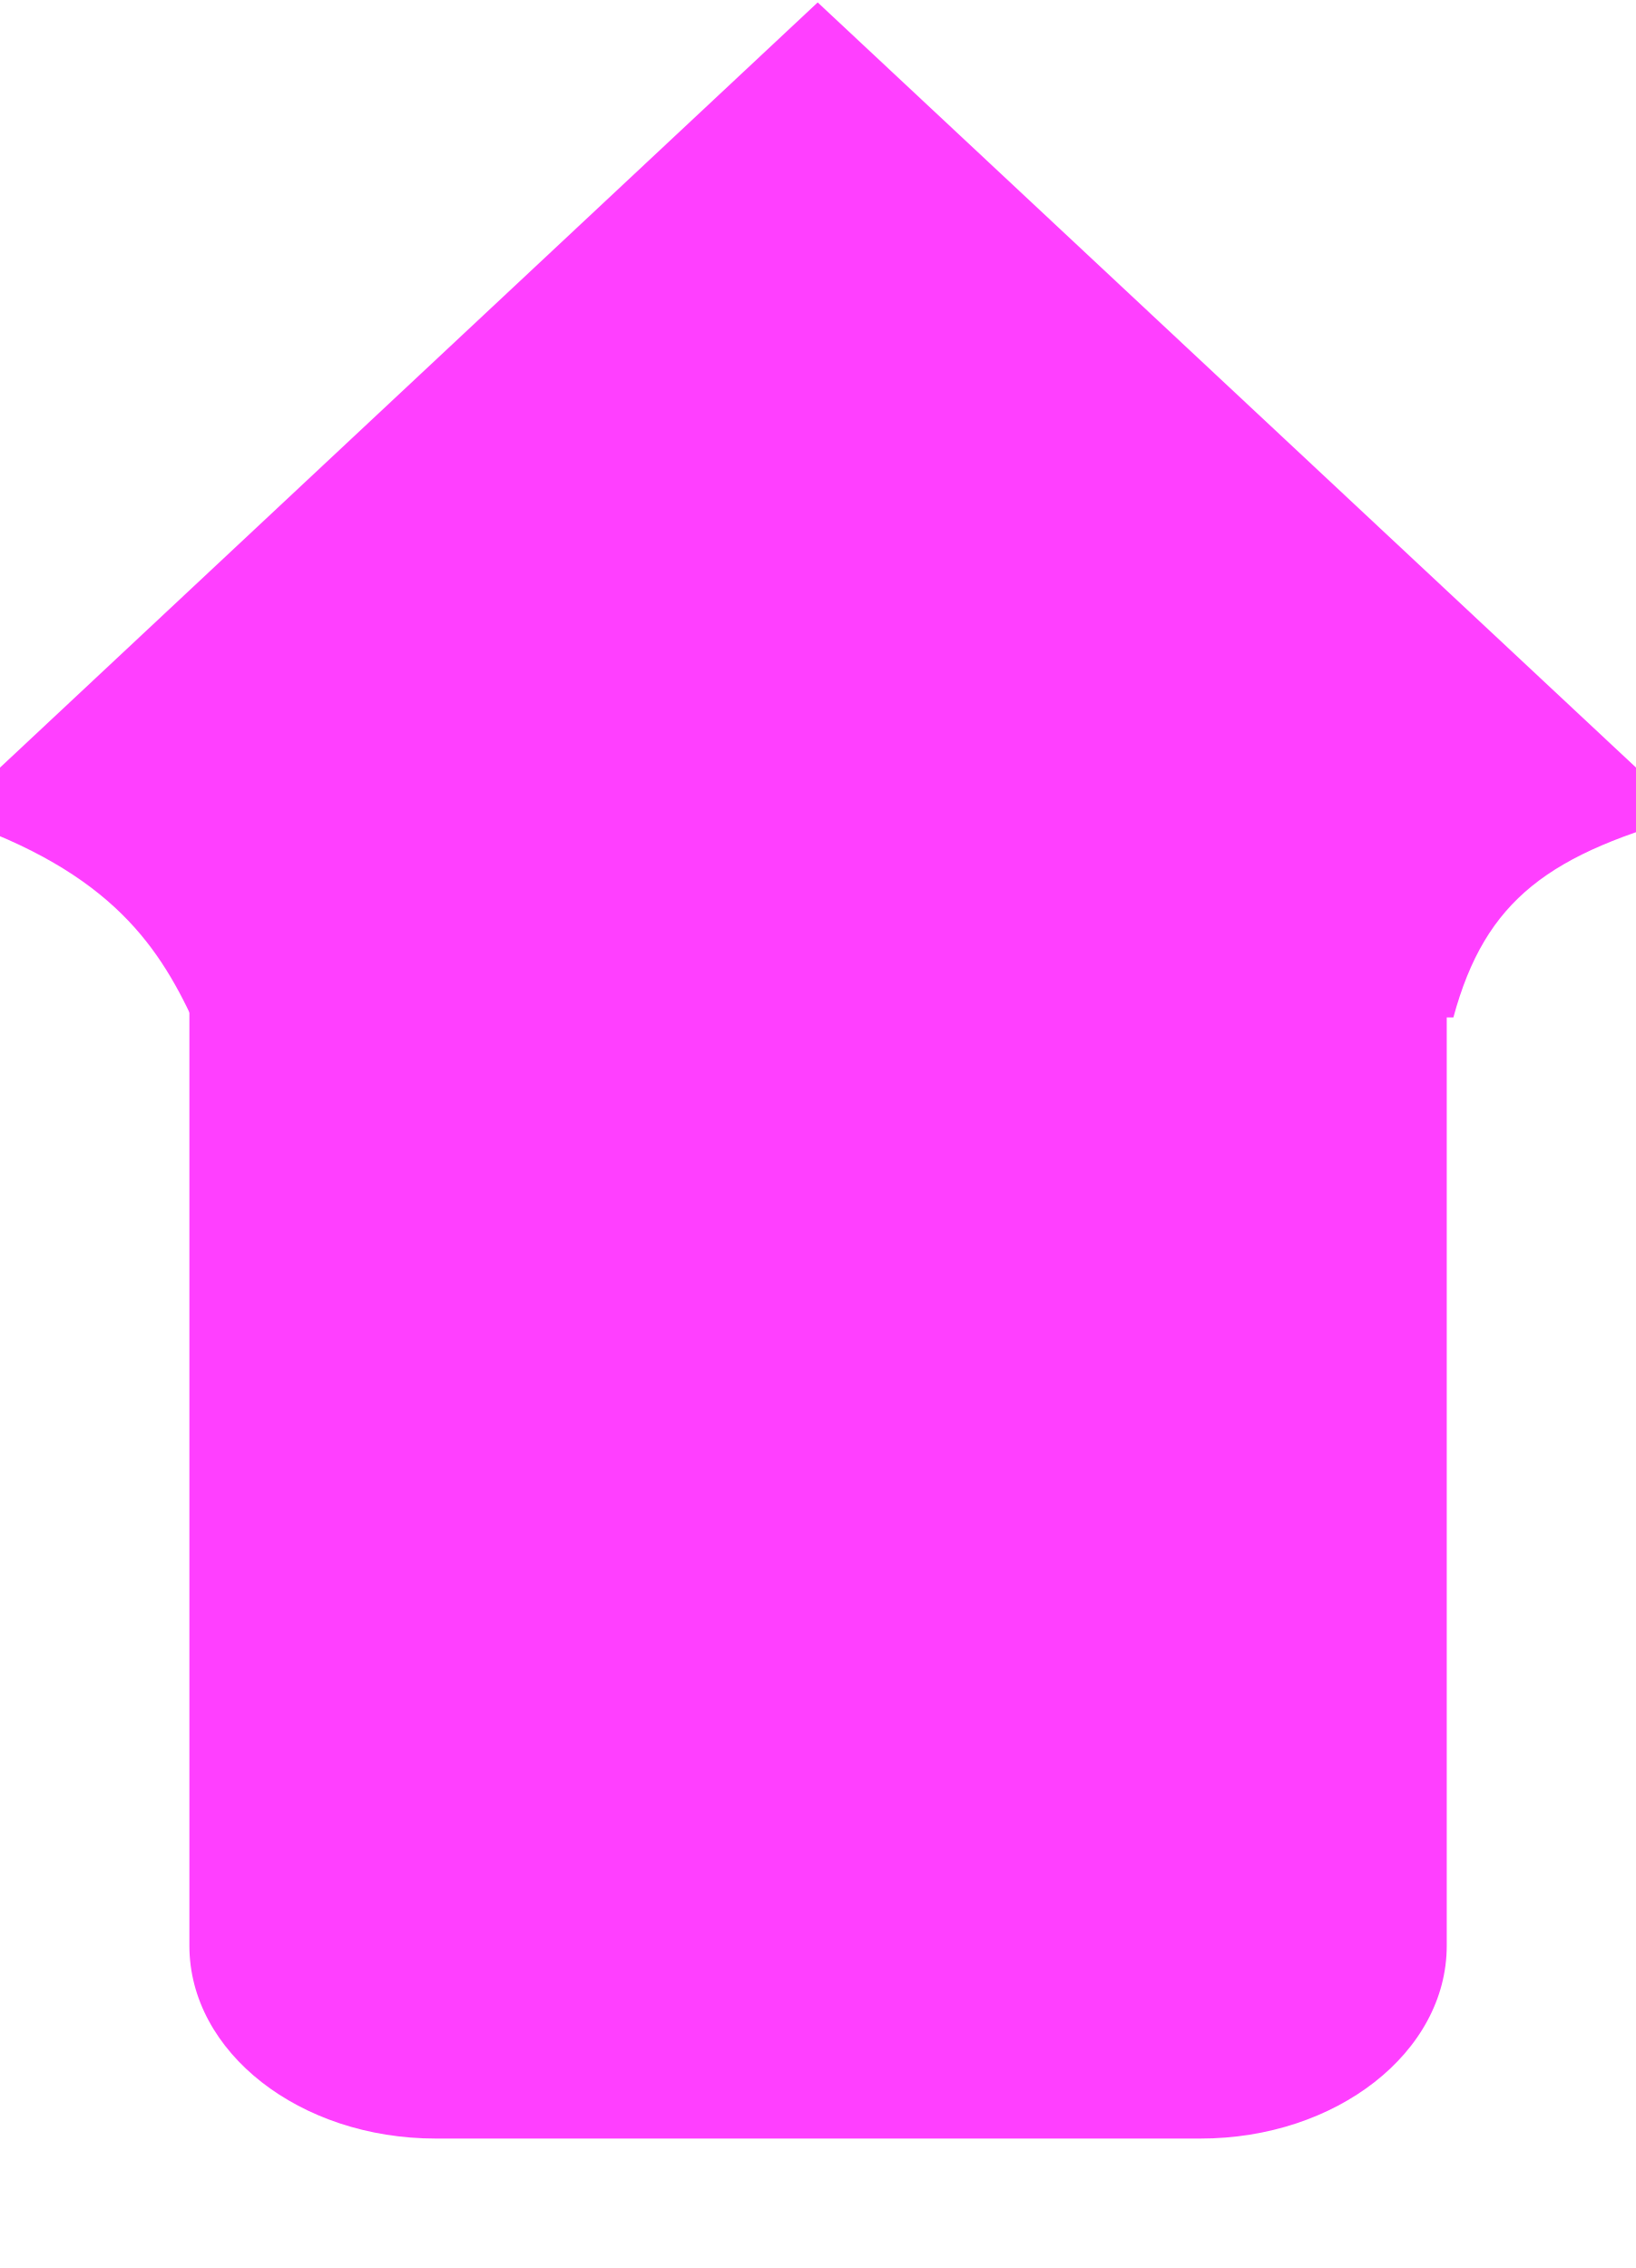
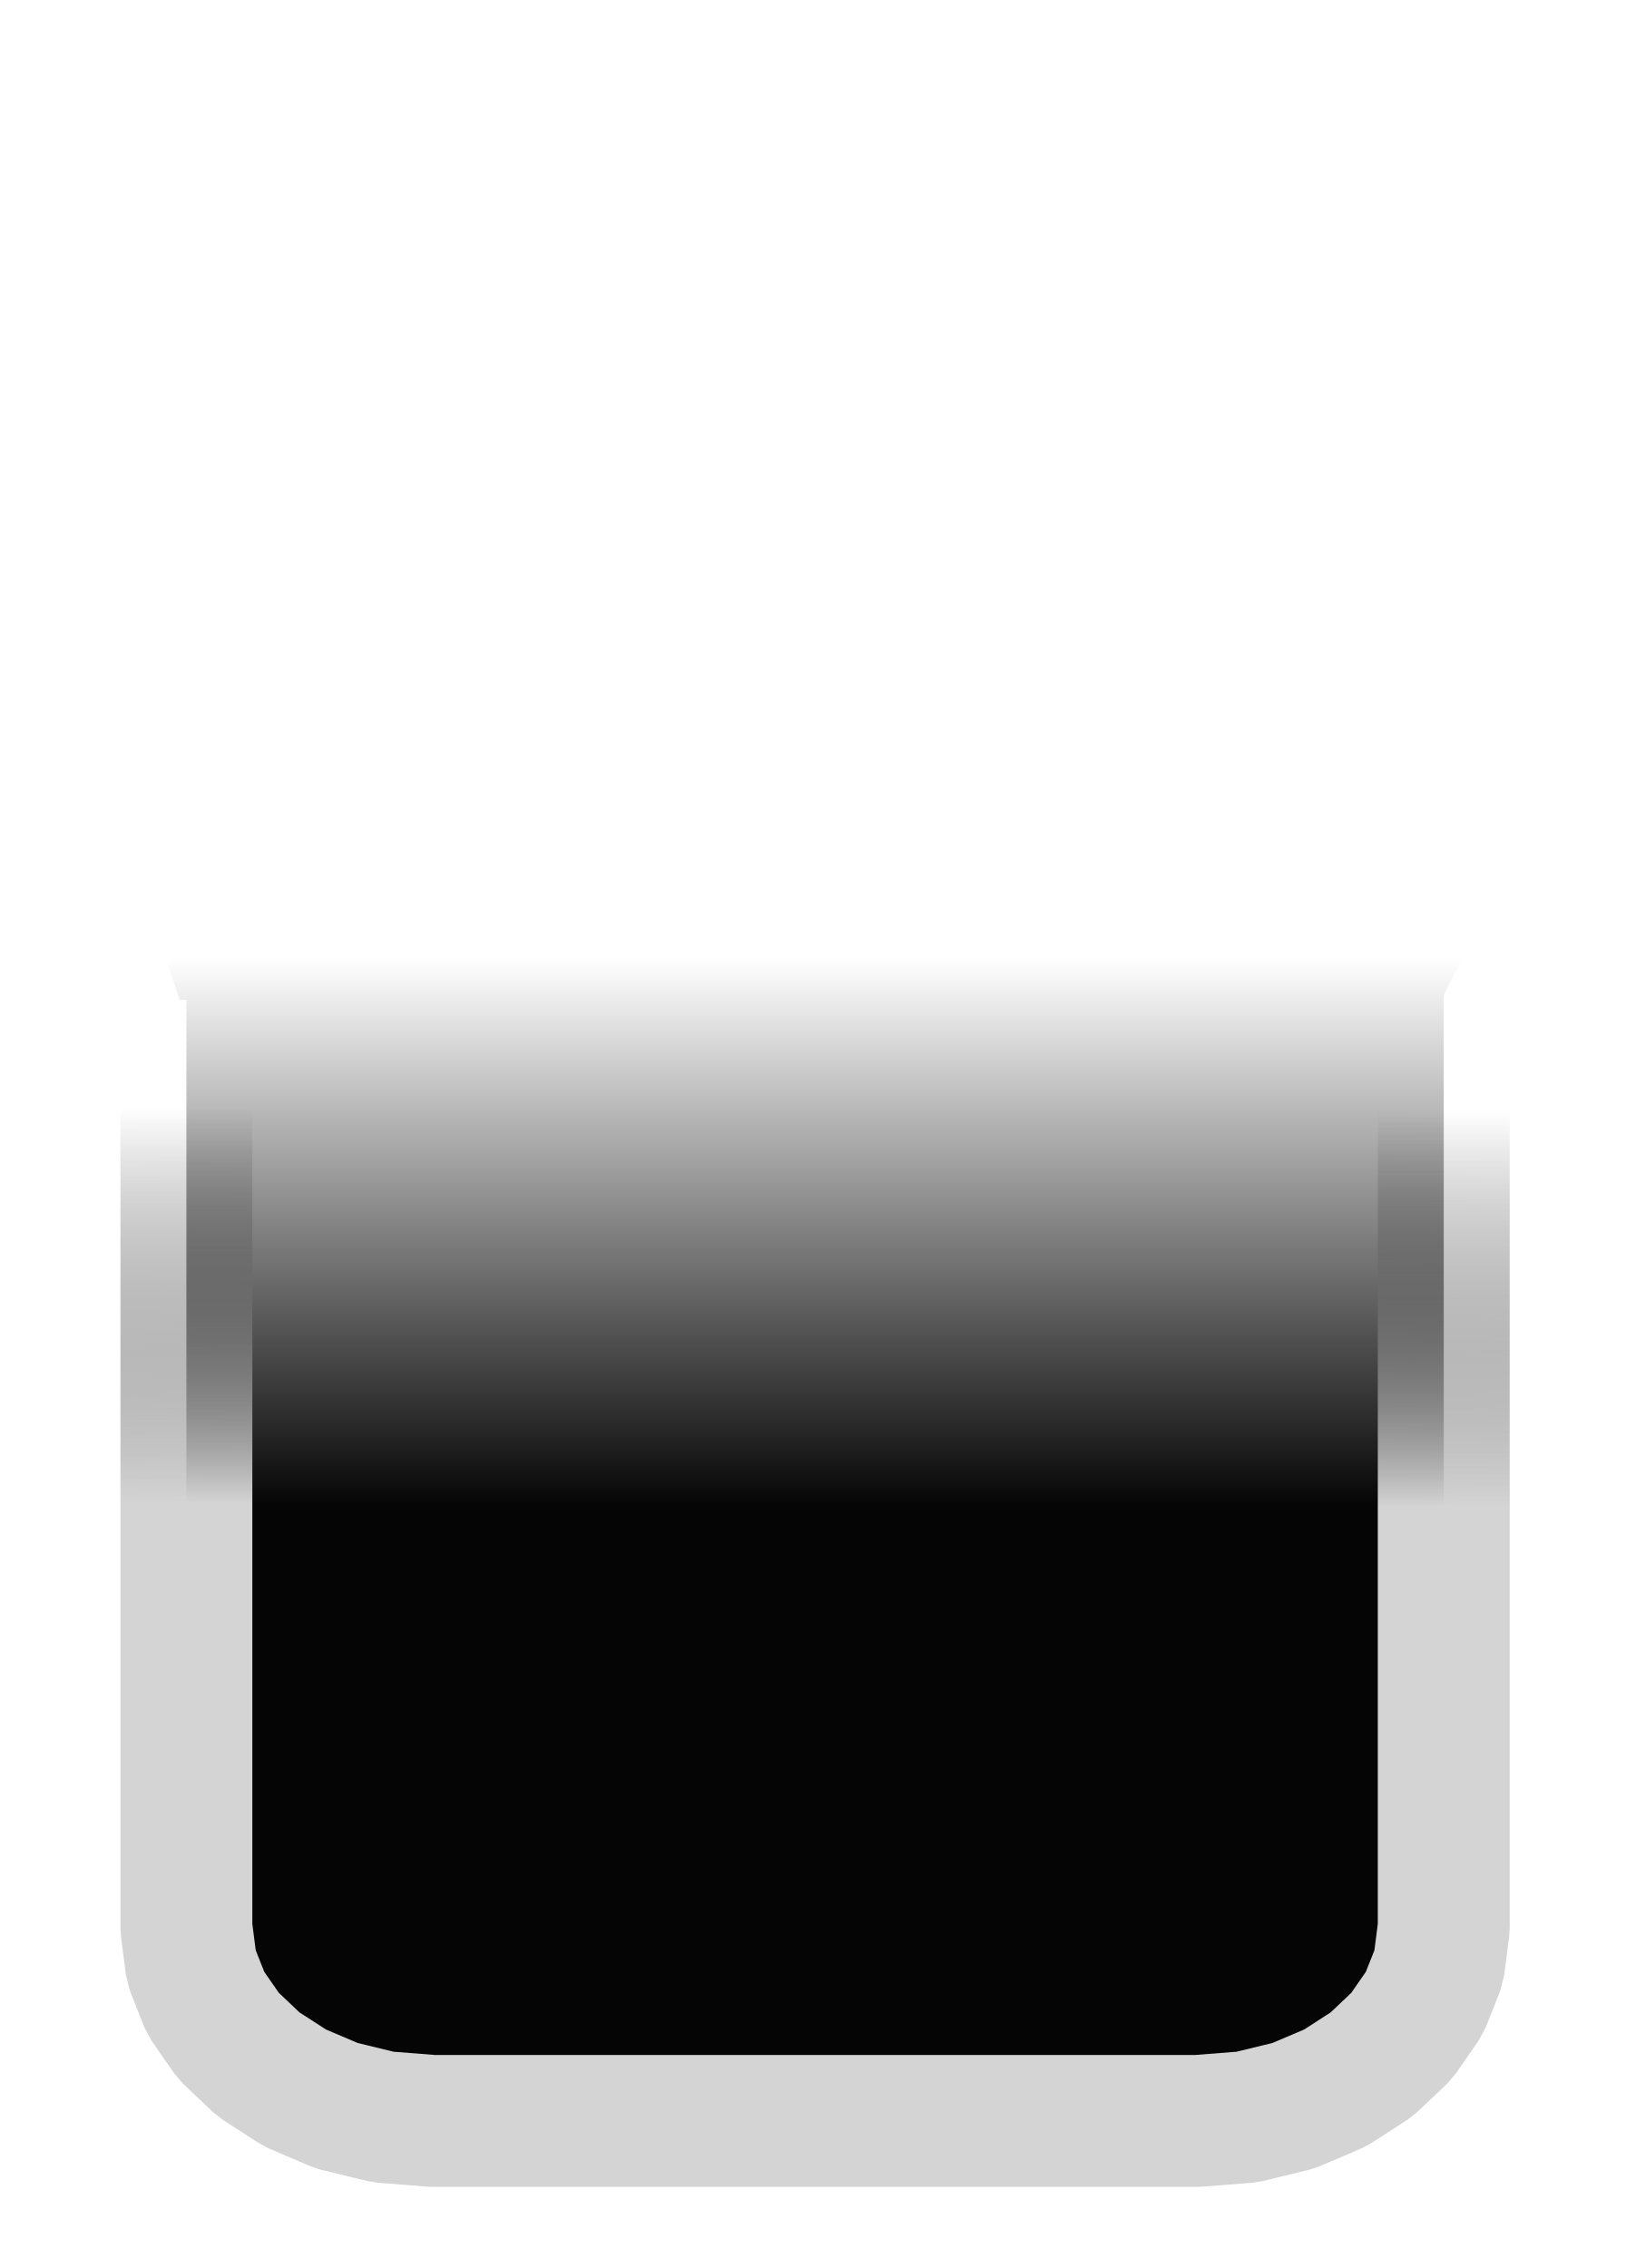
- <svg xmlns="http://www.w3.org/2000/svg" width="46.5pt" height="64.5pt" viewBox="0 0 46.5 64.5" version="1.1" id="svg1">
-   <defs id="defs1" />
-   <rect id="shape0" transform="matrix(0,1,1,0,0,0)" fill="#ff3fff" fill-rule="evenodd" stroke-opacity="0" stroke="#000000" stroke-width="0" stroke-linecap="square" stroke-linejoin="bevel" width="46.547" height="35.751" rx="5.484" ry="7.006" x="14.272" y="5.385" />
-   <path id="shape1" fill="#ff3fff" fill-rule="evenodd" stroke-opacity="0" stroke="#000000" stroke-width="0" stroke-linecap="square" stroke-linejoin="bevel" d="m 5.52,29.076 c -1.069,-2.314 -2.537,-4.444 -7.291,-5.944 H 48.292 c -4.237,1.128 -6.054,2.439 -6.967,5.803 0,0 -11.935,0.047 -35.805,0.142 z" />
-   <path id="shape2" fill="#ff3fff" fill-rule="evenodd" stroke-opacity="0" stroke="#000000" stroke-width="0" stroke-linecap="square" stroke-linejoin="bevel" d="M -1.941,23.647 H 48.462 L 23.25,0.069 Z" />
+ <svg xmlns="http://www.w3.org/2000/svg" xmlns:xlink="http://www.w3.org/1999/xlink" width="46.5pt" height="64.5pt" viewBox="0 0 46.5 64.5" version="1.1" id="svg2">
+   <defs id="defs2">
+     <linearGradient id="linearGradient2">
+       <stop style="stop-color:#d4d4d4;stop-opacity:1;" offset="0" id="stop3" />
+       <stop style="stop-color:#1a1a1a;stop-opacity:0;" offset="1" id="stop4" />
+     </linearGradient>
+     <linearGradient id="gradient0" gradientUnits="userSpaceOnUse" x1="19.044" y1="18.756" x2="19.044" y2="41.953" spreadMethod="pad" gradientTransform="scale(1.070232,0.9343771)">
+       <stop stop-color="#ffffff" offset="0" stop-opacity="1" id="stop1" style="stop-color:#050505;stop-opacity:1;" />
+       <stop stop-color="#6b6a7b" offset="0.717" stop-opacity="1" id="stop2" style="stop-color:#000000;stop-opacity:0;" />
+     </linearGradient>
+     <linearGradient xlink:href="#linearGradient2" id="linearGradient4" x1="20.381" y1="17.525" x2="20.347" y2="28.748" gradientUnits="userSpaceOnUse" />
+   </defs>
+   <path id="shape0" transform="matrix(-1 0 0 -1 43.56189 60.31762)" fill="url(#gradient0)" fill-rule="evenodd" stroke="#1a1a1a" stroke-width="3.75" stroke-linecap="square" stroke-linejoin="bevel" d="M0 35.353L0.731 34.68L1.337 33.979L1.843 33.254L2.271 32.507L2.511 32.018L2.511 5.484L2.653 4.379L3.062 3.35L3.707 2.418L4.563 1.606L5.6 0.937L6.79 0.431L8.105 0.111L9.517 0L31.256 0L32.668 0.111L33.983 0.431L35.173 0.937L36.21 1.606L37.066 2.418L37.712 3.35L38.12 4.379L38.262 5.484L38.262 31.884L38.311 31.884L38.389 31.885L38.436 31.885L38.451 31.885L38.839 33.054L39.329 34.052L39.939 34.902L40.688 35.625" style="stroke:url(#linearGradient4);fill:url(#gradient0)" />
</svg>
